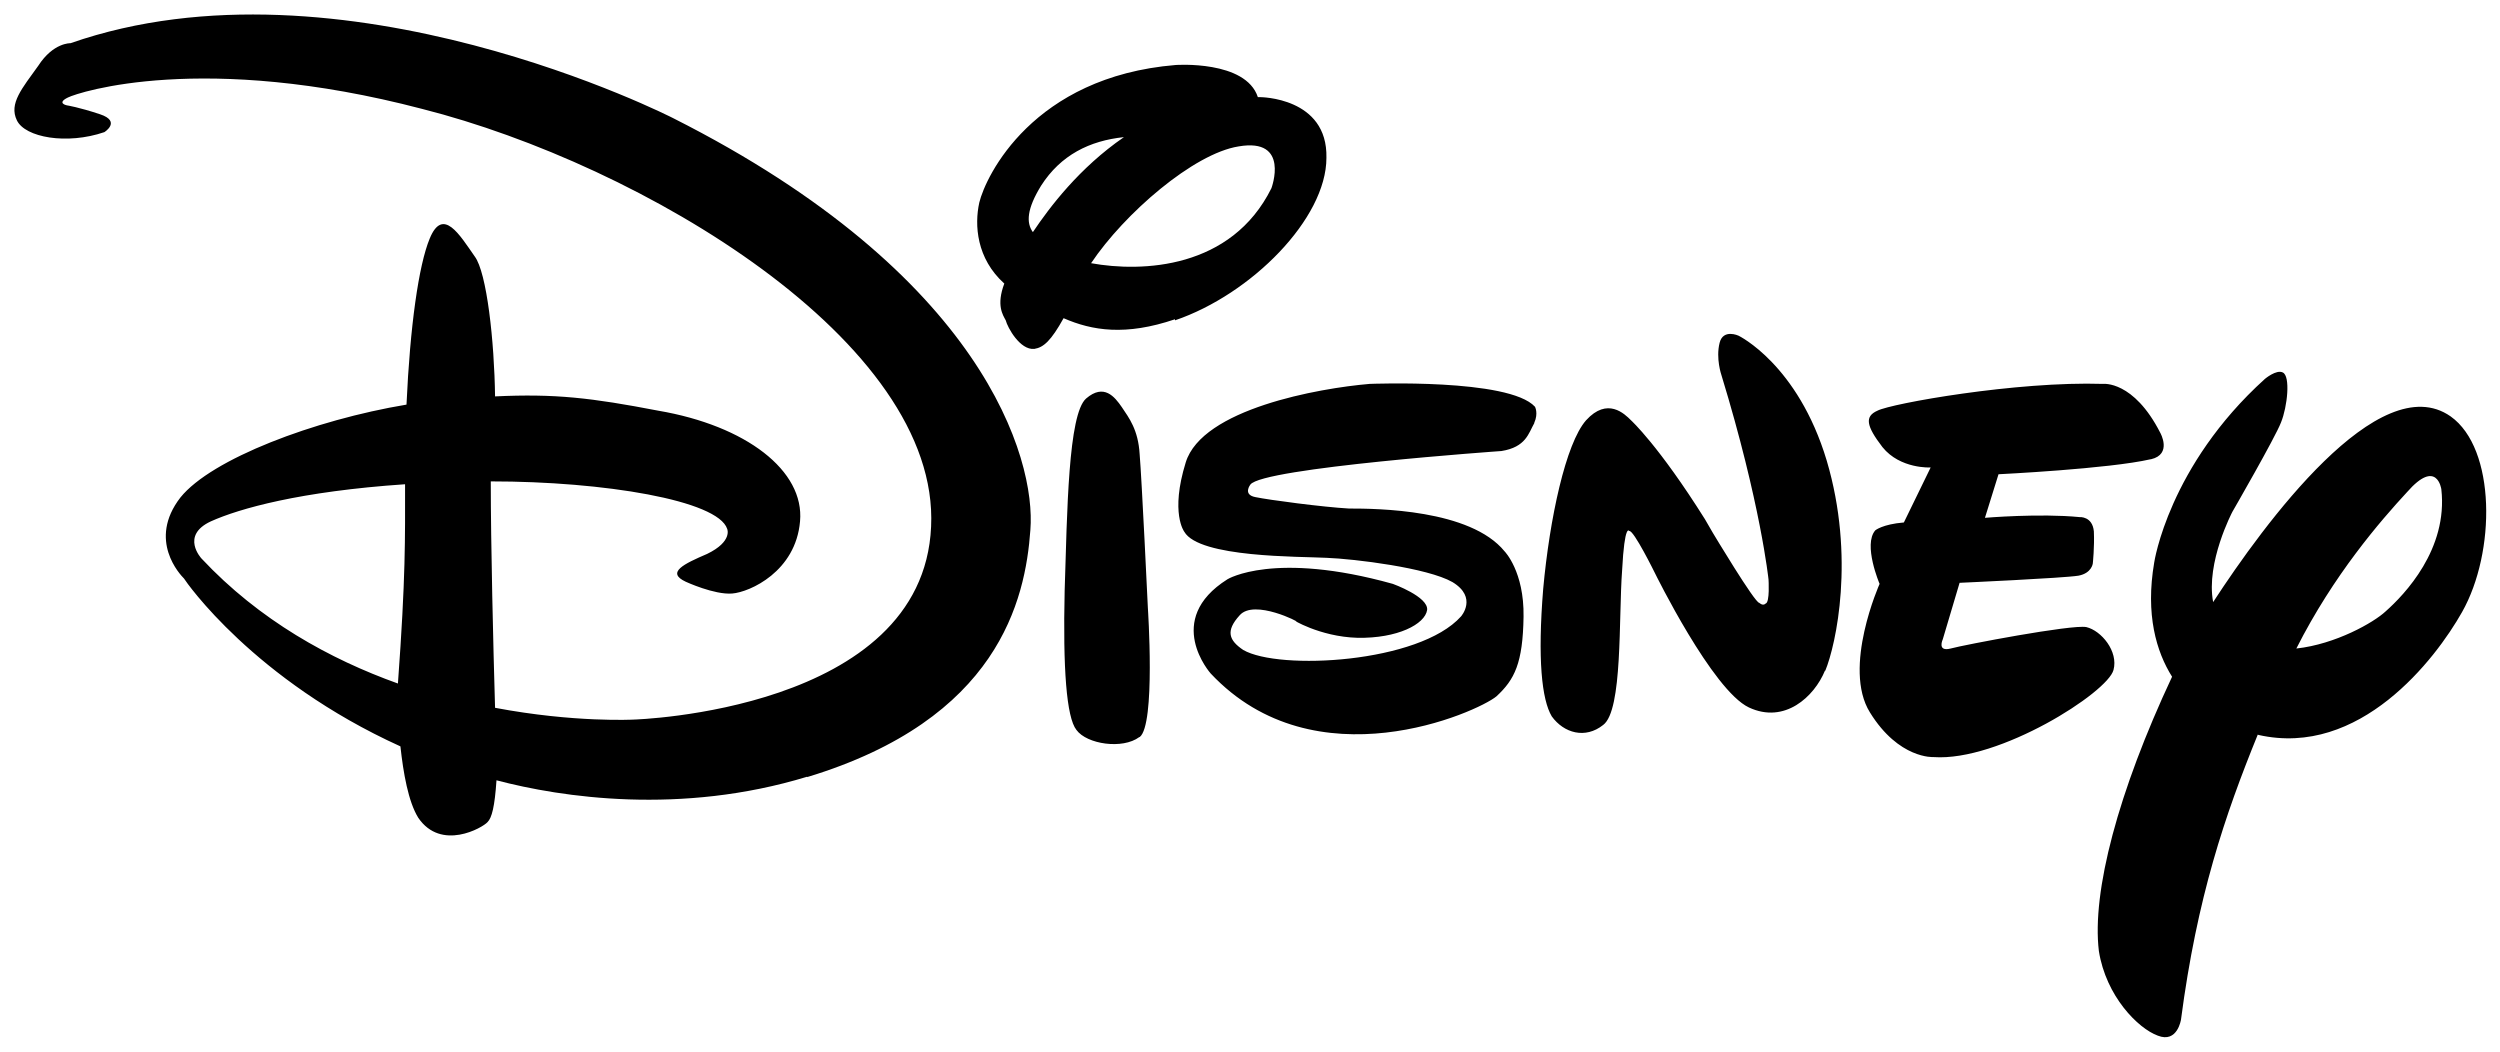
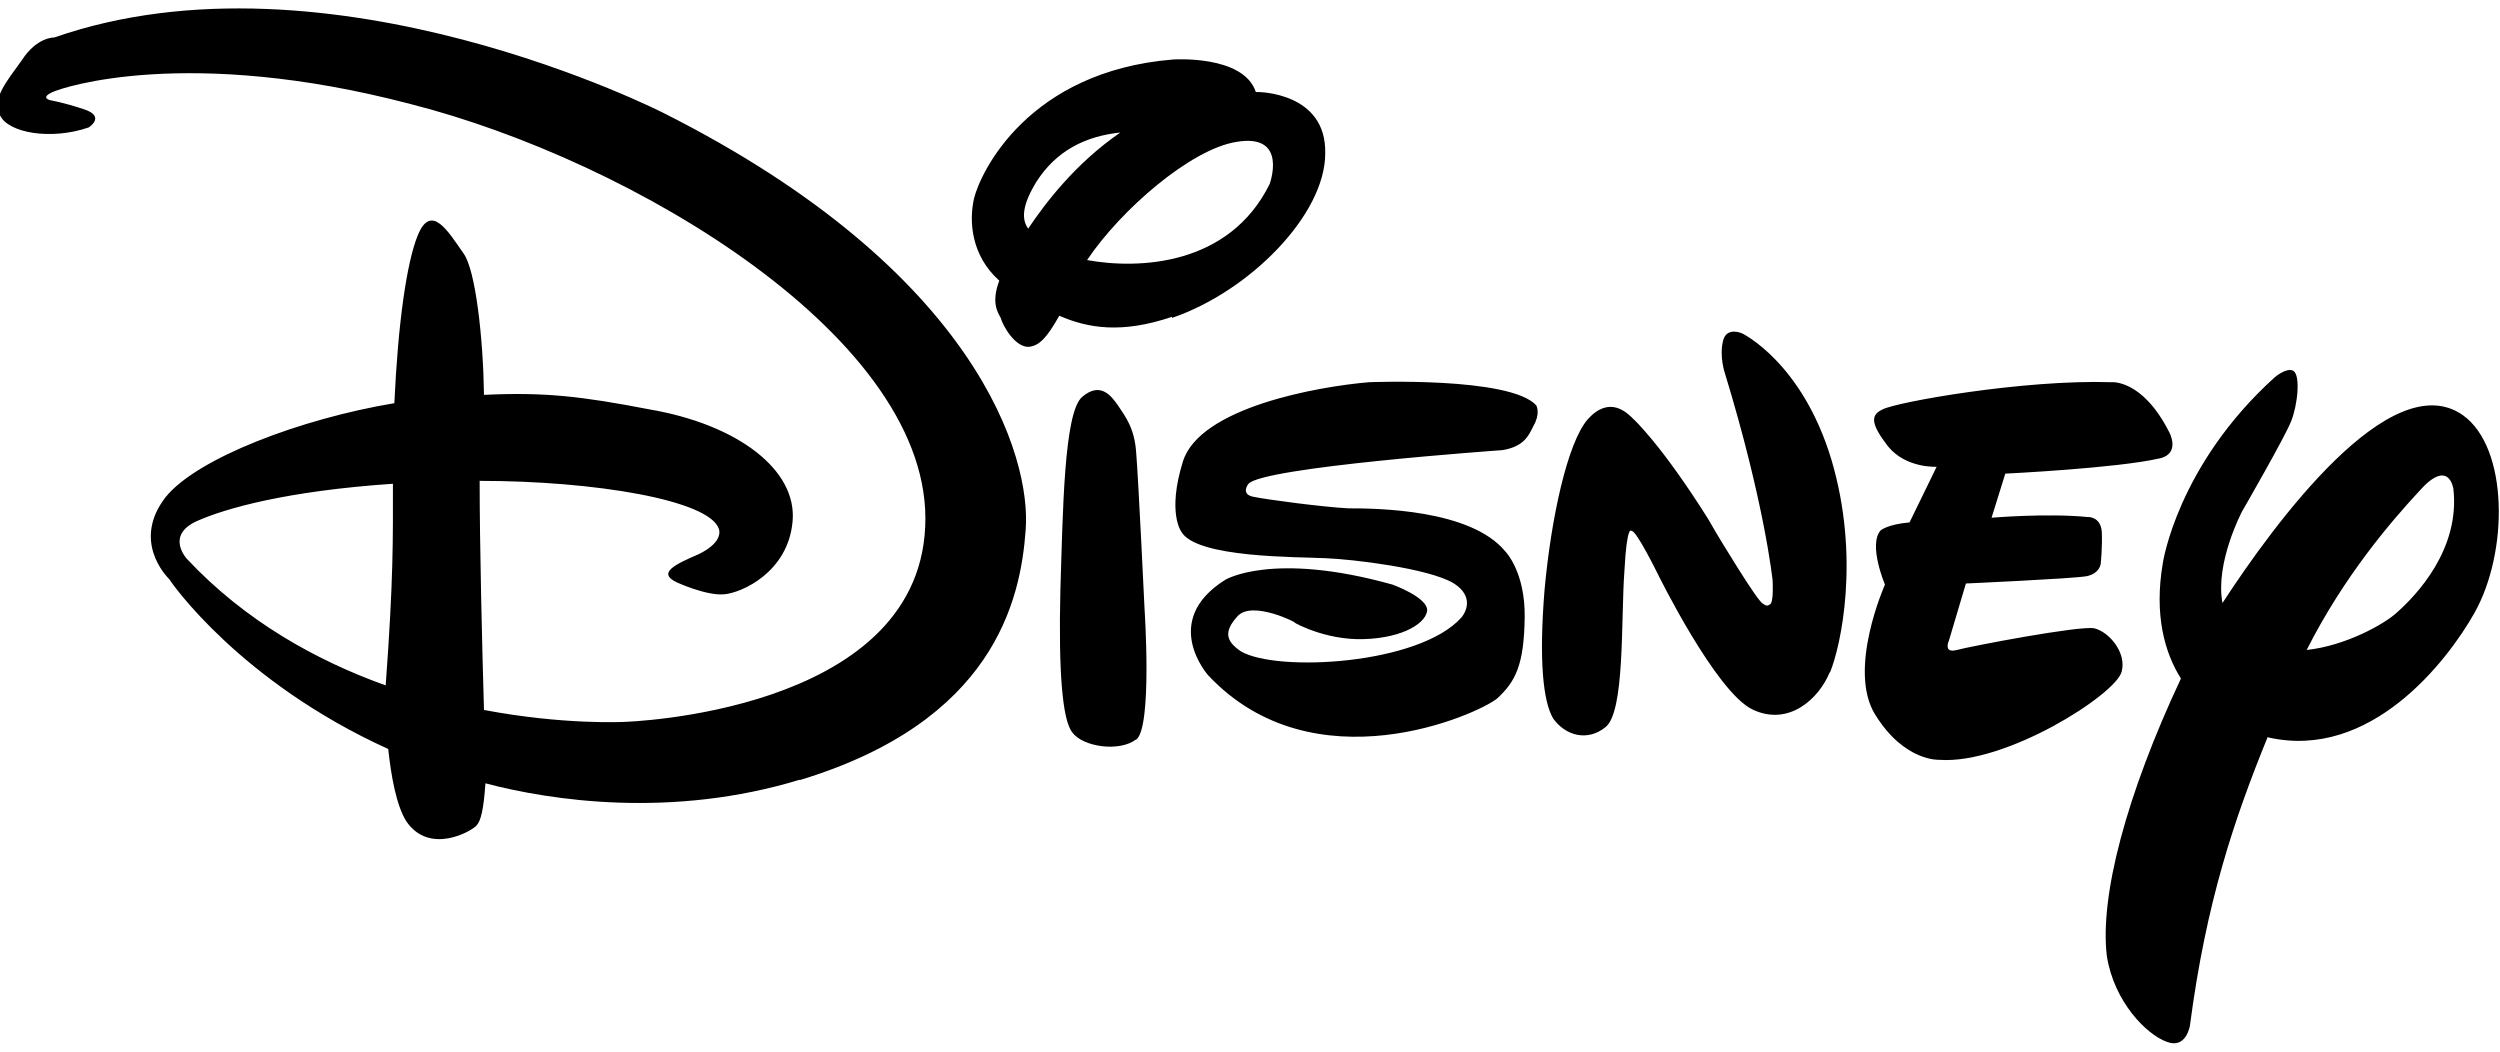
- <svg xmlns="http://www.w3.org/2000/svg" width="700" height="294.4" viewBox="0 0 700 294.423">
+ <svg xmlns="http://www.w3.org/2000/svg" width="700" height="294.4" viewBox="4.667 3.505 691.833 287.413">
  <path d="M602.2 128.6c-11.7 2.7-42.6 4.2-42.6 4.2l-3.8 12.2s15.3-1.3 26.5-.2c0 0 3.6-.3 4 4 .2 4.4-.3 9-.3 9s-.3 2.7-4 3.4c-4.3.7-33.3 2-33.3 2L544 179s-1.7 3.6 2.2 2.6c3.6-1 34-6.8 38-6 4.2 1 9 6.8 7.6 12-1.6 6.3-32 25.7-50.4 24.4 0 0-9.7.6-17.8-12.5-7.8-12.5 2.7-36 2.7-36s-4.7-11-1.2-15c0 0 2-1.7 8-2.2l7.5-15.4s-8.5.5-13.5-5.7c-4.6-6-5-8.6-1.4-10.2 3.8-2 39-8.3 63.2-7.5 0 0 8.5-1 16 13.7 0 0 3.4 6-2.6 7.4M511 187.8c-3 7.3-11.3 15-21.3 10.3-10.2-4.8-26.3-37.6-26.3-37.6s-6-12.2-7.2-11.8c0 0-1.3-2.4-2 11-1 13.3.2 39.2-5.3 43.3-5 4-11 2.3-14.4-2.4-2.8-4.7-4-16-2.4-35.7 1.8-19.7 6.3-40.7 12-47.2 6-6.6 10.8-1.8 12.6 0 0 0 7.7 7 20.7 27.7l2.2 3.8s11.8 19.7 13 19.6c0 0 1 1 1.8.2 1.2-.3.8-6.7.8-6.7S493 141 482 105c0 0-1.6-4.6-.5-9 1-4 5.3-2 5.3-2s16.6 8 24.7 35c8 27 2.6 51.5-.4 58.8M429.6 118.5c-1.6 2.8-2.3 6.7-9.2 7.8 0 0-67 4.7-70.3 9.4 0 0-2.2 2.8 1.4 3.5 3.8.8 19 2.8 26.2 3.2 7.8 0 34 .2 43.6 12 0 0 5.5 5.6 5.3 18.3-.2 13-2.5 17.6-7.6 22.3-5.3 4.4-50.7 24.8-80-6.4 0 0-13.4-15 4.7-26.4 0 0 13-8 46.3 1.3 0 0 10 3.6 9.6 7.3-.6 4-8.3 8-19.5 7.8-10.8-.3-18.8-5.5-17.2-4.6 1.5.5-11.7-6.4-15.8-1.7-4 4.4-3 7 1 9.7 10 5.8 49.3 3.7 61-9.4 0 0 4.7-5.3-2.4-9.6-7-4-27.4-6.5-35.3-6.8-7.5-.4-35.6 0-39.8-7.3 0 0-4-5.2.4-19.4 4.6-15 37.3-20.8 51.5-22 0 0 39-1.6 46.3 6.4 0 0 1 1.8-.2 4.5M319 206.4c-4.7 3.5-14.7 2-17.6-2-2.8-3.5-3.8-17.3-3.3-39 .7-22.2 1-49.4 6-53.8 5-4.3 8-.5 10 2.4 2 3 4.6 6.3 5 13.2.6 7 2.3 43 2.3 43s2.2 32.8-2.3 36.2M329 89.4c-13.8 4.7-23.2 3.2-31.2-.3-3.5 6.3-5.6 8.2-8.2 8.6-4 .4-7.5-6-8-8-.8-1.5-2.7-4.2-.4-10.3-7.8-7-8.4-16.4-7-22.7 1.8-7.4 15-35.2 55-38.5 0 0 19.6-1.4 23 9h.6s19 0 18.6 17c0 17-21 38.2-42.4 45.5m17.8-48.7c-12.6 2-32 18.8-41.3 32.7 14.3 2.6 39.3 1.6 50.5-21 0 0 5.3-14.2-9.2-11.7m-55.3 11c-4 6.5-4.2 10.4-2.3 13 4.7-7 13-18 25.5-26.6-9.6 1-17.7 5-23.2 13.6M632.2 205.7c-9.2 22.6-17 45.5-21.5 79.8 0 0-1 6.7-6.5 4.5-5.5-2-14.5-11-16.5-23.7-2-16.6 5.4-44.6 20.5-76.8-4.4-7-7.5-17.4-5-32 0 0 4-27 31-51.4 0 0 3.2-2.7 5-1.8 2.2 1 1.3 9.6-.5 14-1.6 4.2-13.6 25-13.6 25s-7.5 14.2-5.4 25.3c14.2-21.8 46.5-66 66.5-52 12.7 9 12.7 38 3.2 54.8-7.5 13.3-28.7 40.8-57 34.4m41.6-68c-7.4 8-20.6 23.2-31 43.8 11-1.2 21.7-7.3 25-10.4 5.3-4.7 17.5-17.4 15.6-34.2 0 0-1.2-8.8-9.6.8M226 217.5c-35.4 10.8-68.8 5.8-87 1-.5 7.4-1.3 10.5-2.5 11.7-1.4 1.6-13 8.2-19.4-1.2-2.8-4.5-4.2-12.6-5-20-41-18.6-60-46-60.6-47-1-1-10.3-10.7-1-22.7 8.7-10.8 37.5-21.7 63.3-26 1-22 3.4-39 6.5-46.5 3.7-9 8.4-1 12.6 5 3.4 4.5 5.5 23.8 5.7 39.2 16.8-.8 27 .4 45.7 4 24.6 4.2 41 16.8 39.7 31-1.2 14-14 19.8-19 20.2-5 .4-13-3.3-13-3.3-5.6-2.6-.5-5 6-7.8 7.2-3.5 5.6-7 5.6-7-2.6-8-34.5-13.3-66.2-13.3 0 17.5.7 46.5 1.2 63.4 22.2 4.2 38.8 3.3 38.8 3.3s81-2.3 83.3-54c2.5-51.8-81-101.4-142.5-117C56.8 14.4 22 25.8 19 27.3c-3.3 1.6-.3 2.2-.3 2.2S22 30 28 32c6 2 1.2 5 1.2 5C18.7 40.6 7 38.5 4.7 33.7c-2.3-4.7 1.5-9 6-15.3 4.2-6.5 9-6.3 9-6.3 76-26.5 168.8 21 168.8 21 86.8 43.8 101.6 95.3 100 115.3-1.4 19.7-9 53-62.5 69.2M59 146c-8.6 4-2.6 10.4-2.6 10.4 16.2 17.3 36 28.2 55 35 2.2-30 2-40.7 2-55.8C84 137.6 67 142.4 59 146" />
</svg>
